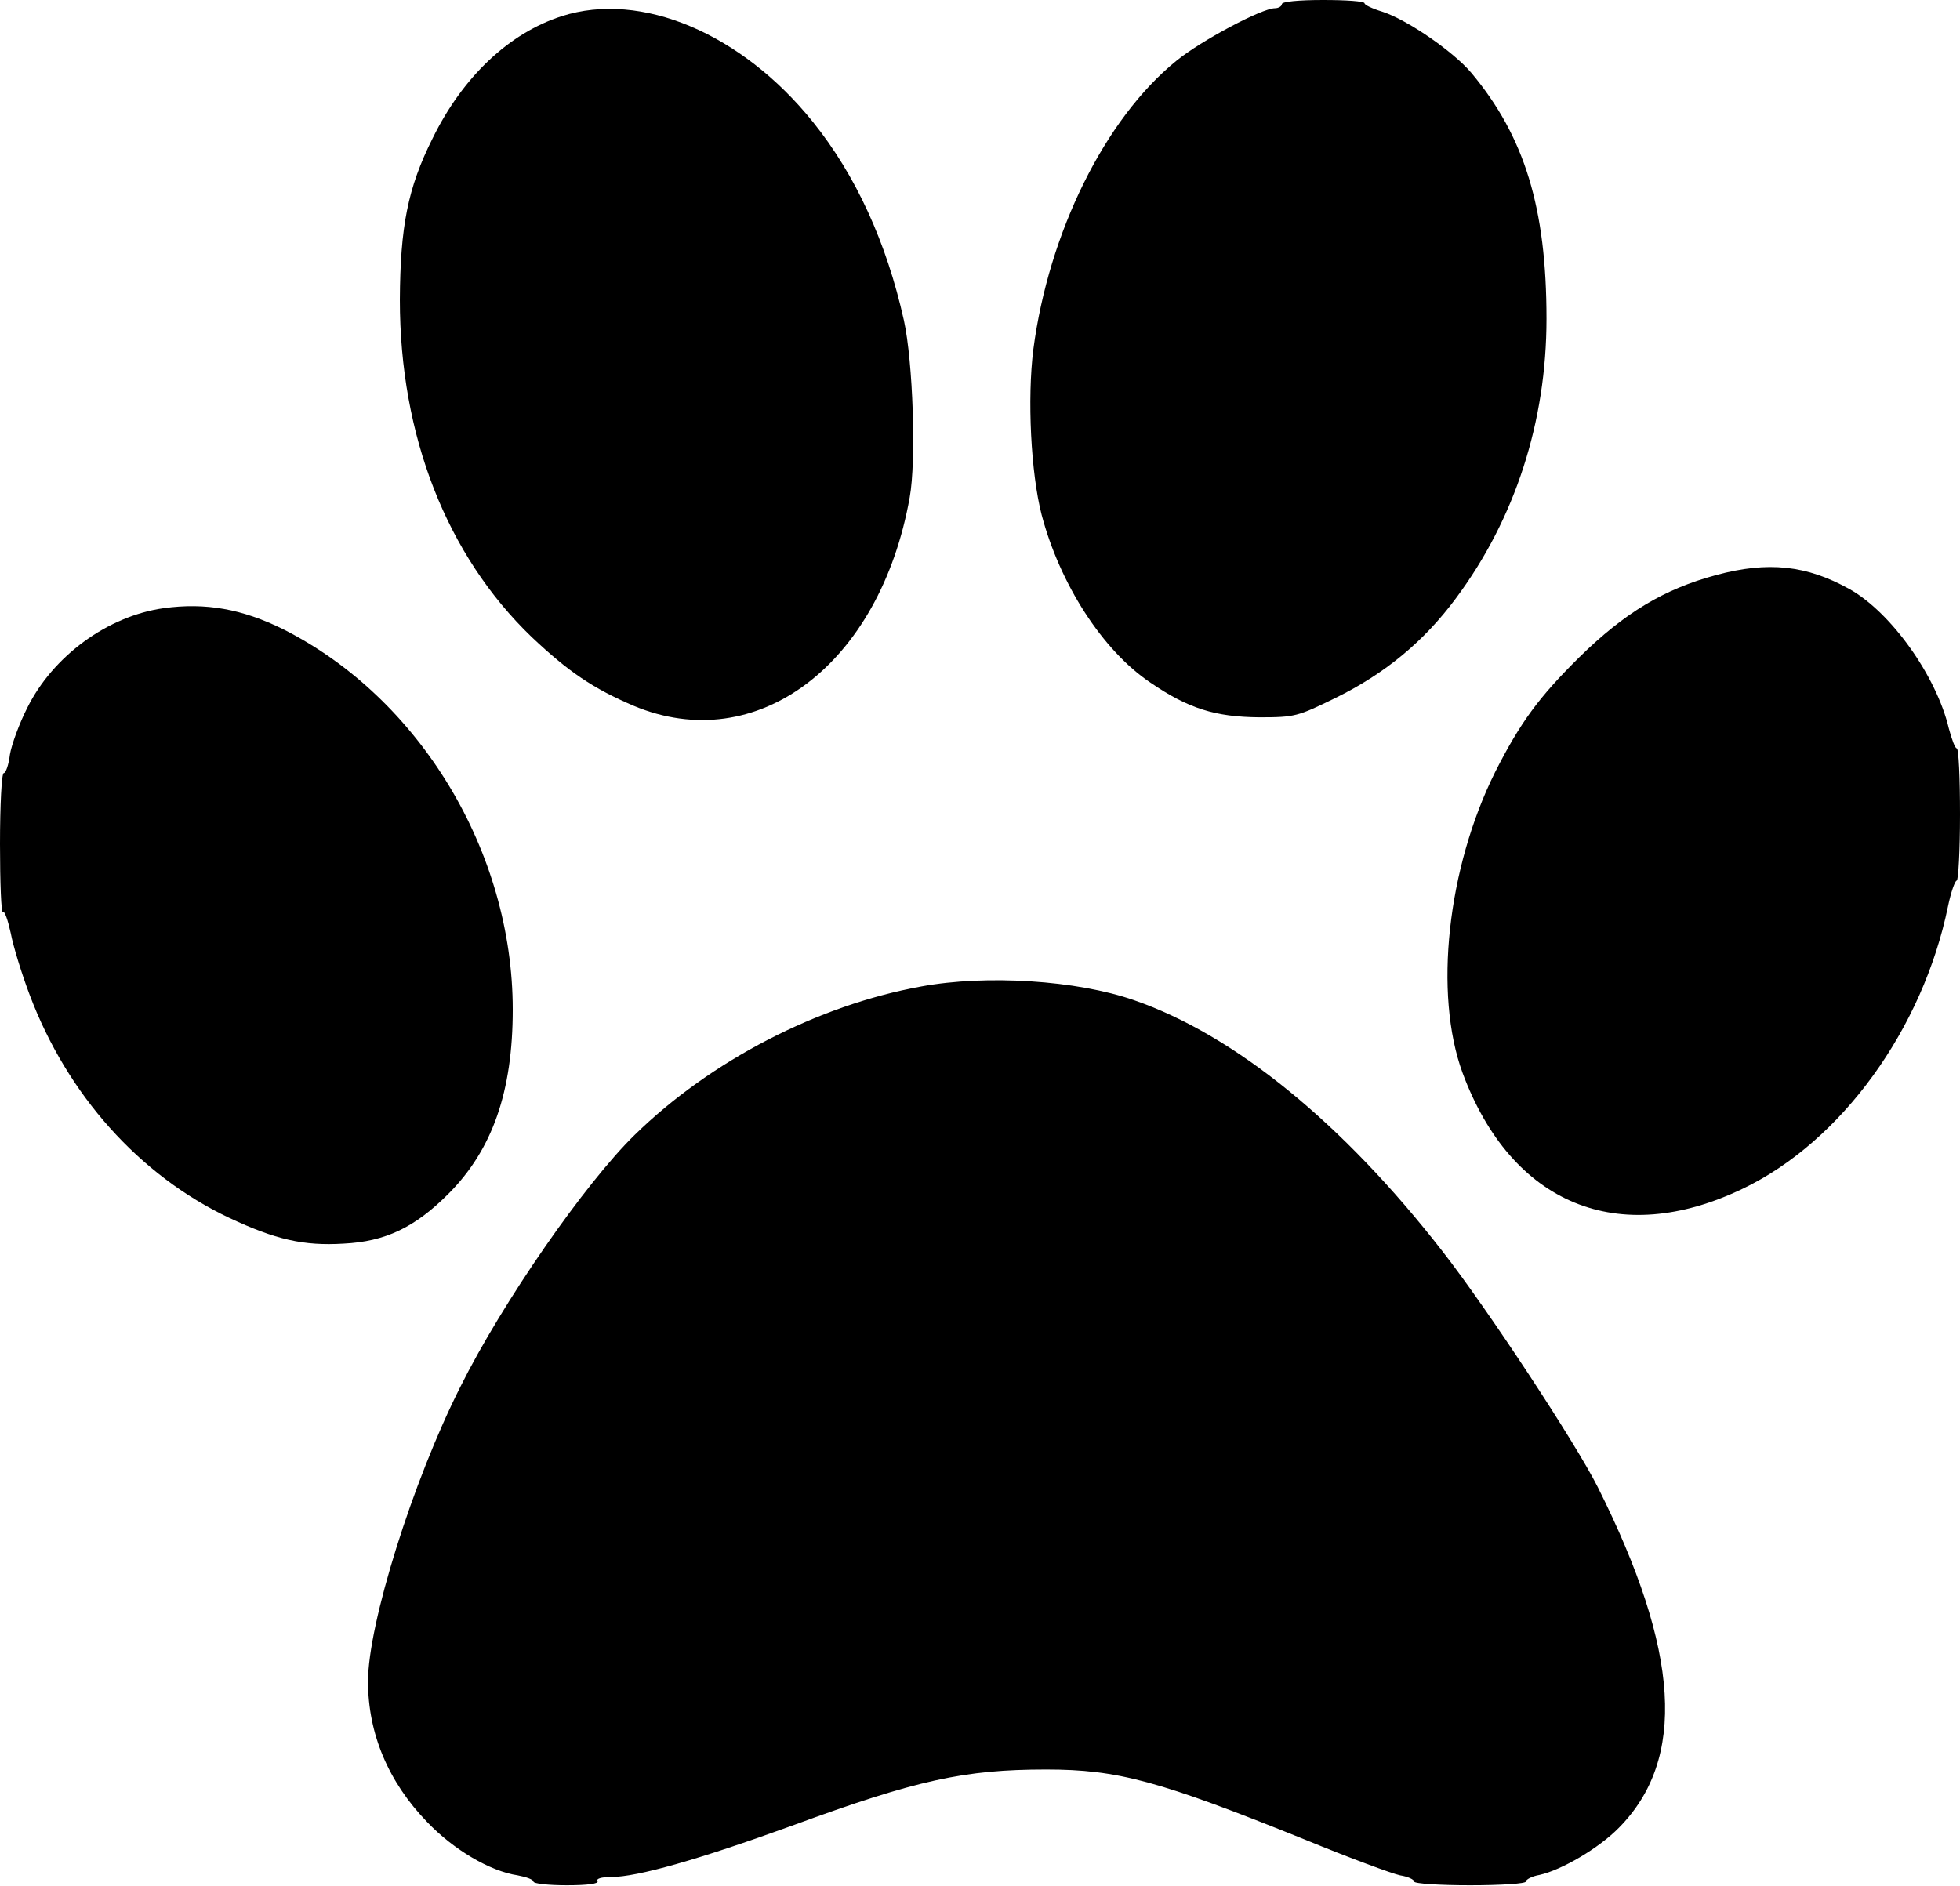
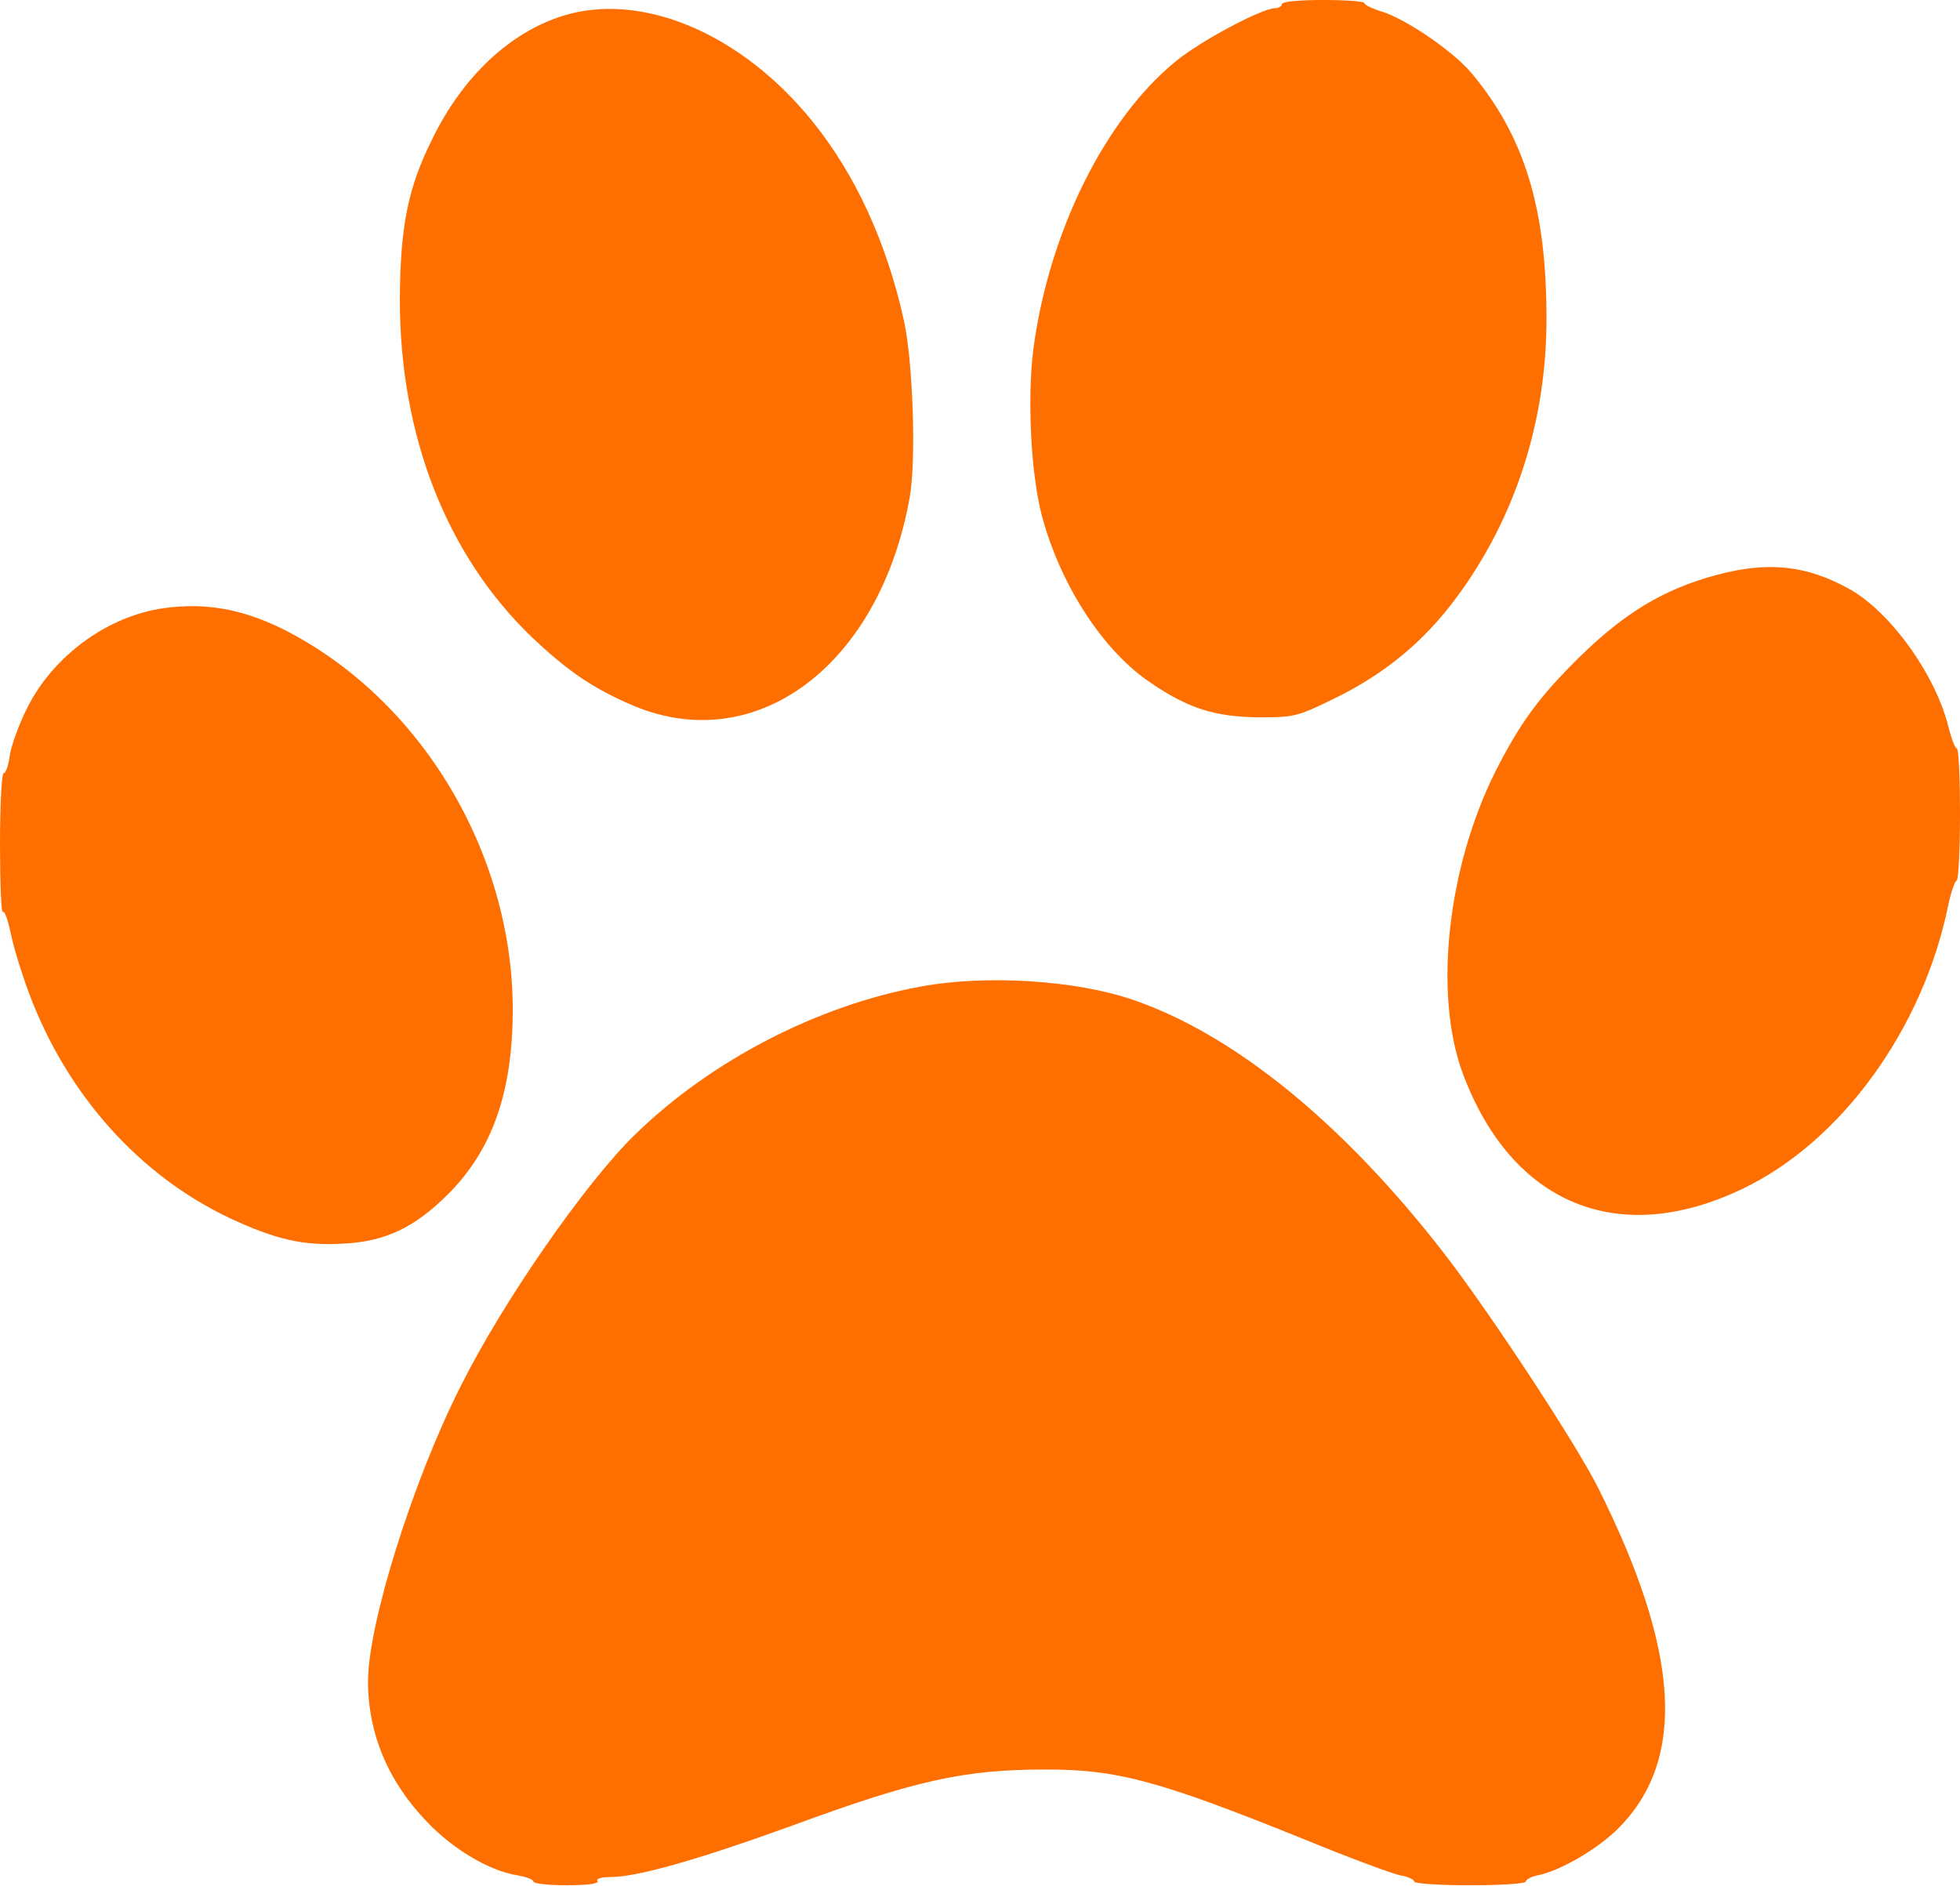
<svg xmlns="http://www.w3.org/2000/svg" version="1.0" width="474pt" height="456pt" viewBox="0 0 474 456" preserveAspectRatio="xMidYMid meet">
-   <g transform="translate(0,456) scale(0.1,-0.1)" fill="#000000" stroke="none">
+   <g transform="translate(0,456) scale(0.1,-0.1)" fill="#FF6F00" stroke="none">
    <path d="M3100 4550 c0 -5 -8 -10 -17 -10 -31 0 -178 -78 -238 -127 -173 -140 -309 -416 -346 -698 -15 -119 -6 -299 20 -400 44 -167 147 -328 263 -406 92 -63 157 -83 263 -84 87 0 93 2 185 47 120 59 214 137 291 241 143 192 219 427 219 676 0 268 -53 441 -182 595 -44 52 -156 129 -216 148 -23 7 -42 16 -42 20 0 5 -45 8 -100 8 -60 0 -100 -4 -100 -10z" />
    <path d="M1359 4521 c-128 -41 -240 -147 -313 -296 -60 -120 -78 -213 -79 -390 0 -329 113 -618 319 -816 89 -84 148 -124 246 -166 298 -125 596 99 668 504 16 88 8 328 -14 428 -42 189 -117 352 -220 480 -173 215 -416 317 -607 256z" />
    <path d="M4150 3169 c-126 -34 -221 -91 -331 -199 -98 -97 -142 -157 -203 -277 -116 -233 -149 -537 -79 -728 118 -318 377 -425 678 -280 238 114 435 386 496 683 7 34 17 62 21 62 4 0 8 72 8 160 0 88 -3 160 -8 160 -4 0 -12 22 -19 48 -30 127 -140 281 -240 337 -104 58 -197 68 -323 34z" />
    <path d="M396 3089 c-136 -19 -268 -116 -330 -241 -19 -37 -38 -89 -42 -113 -3 -25 -10 -45 -15 -45 -5 0 -9 -77 -9 -172 0 -94 3 -168 7 -164 4 4 12 -19 19 -51 6 -32 27 -100 46 -150 91 -241 265 -436 483 -539 111 -52 179 -68 276 -62 101 5 172 39 253 120 107 107 156 248 156 446 0 381 -224 753 -555 920 -99 49 -188 65 -289 51z" />
    <path d="M2228 2174 c-249 -45 -509 -179 -693 -359 -120 -117 -320 -405 -422 -610 -115 -228 -223 -573 -223 -712 0 -126 49 -243 143 -340 64 -67 152 -119 219 -129 21 -4 38 -10 38 -15 0 -5 36 -9 81 -9 51 0 78 4 74 10 -4 6 9 10 33 10 63 0 211 42 437 124 302 111 418 136 615 136 173 0 273 -27 627 -170 107 -44 210 -82 229 -86 19 -3 34 -10 34 -15 0 -5 61 -9 135 -9 76 0 135 4 135 9 0 5 15 13 33 16 54 12 144 65 192 114 164 166 148 427 -51 824 -55 109 -266 430 -376 571 -242 311 -503 523 -746 607 -138 48 -356 62 -514 33z" />
  </g>
</svg>
